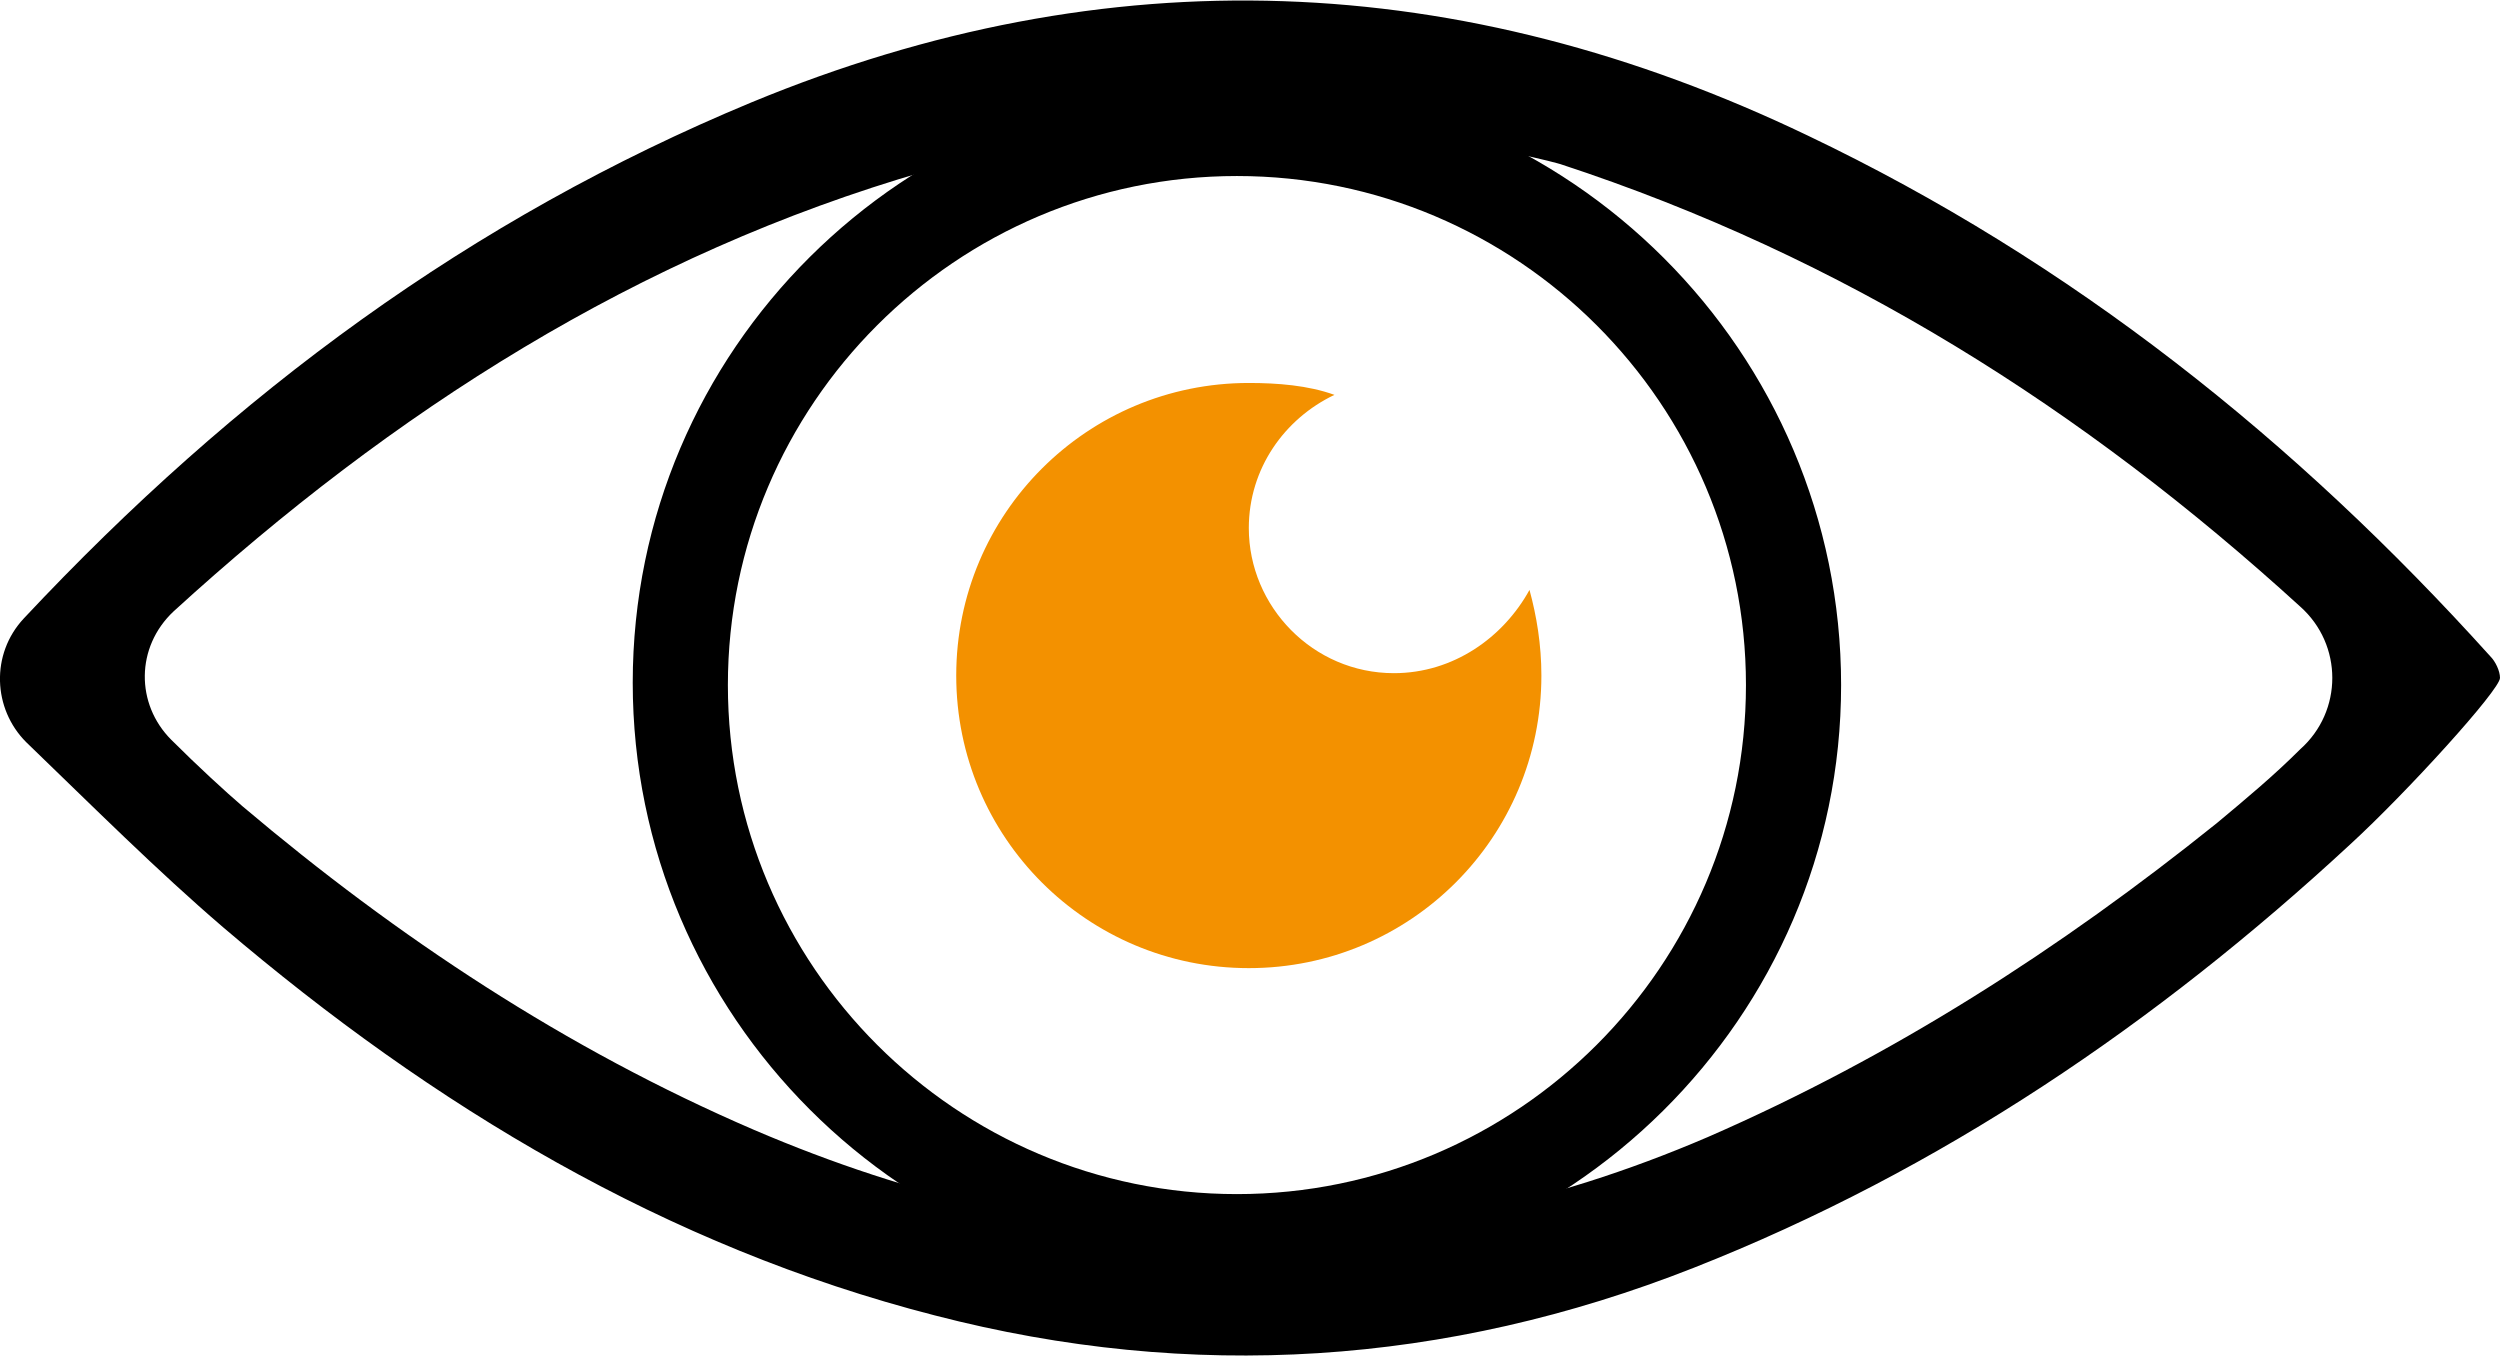
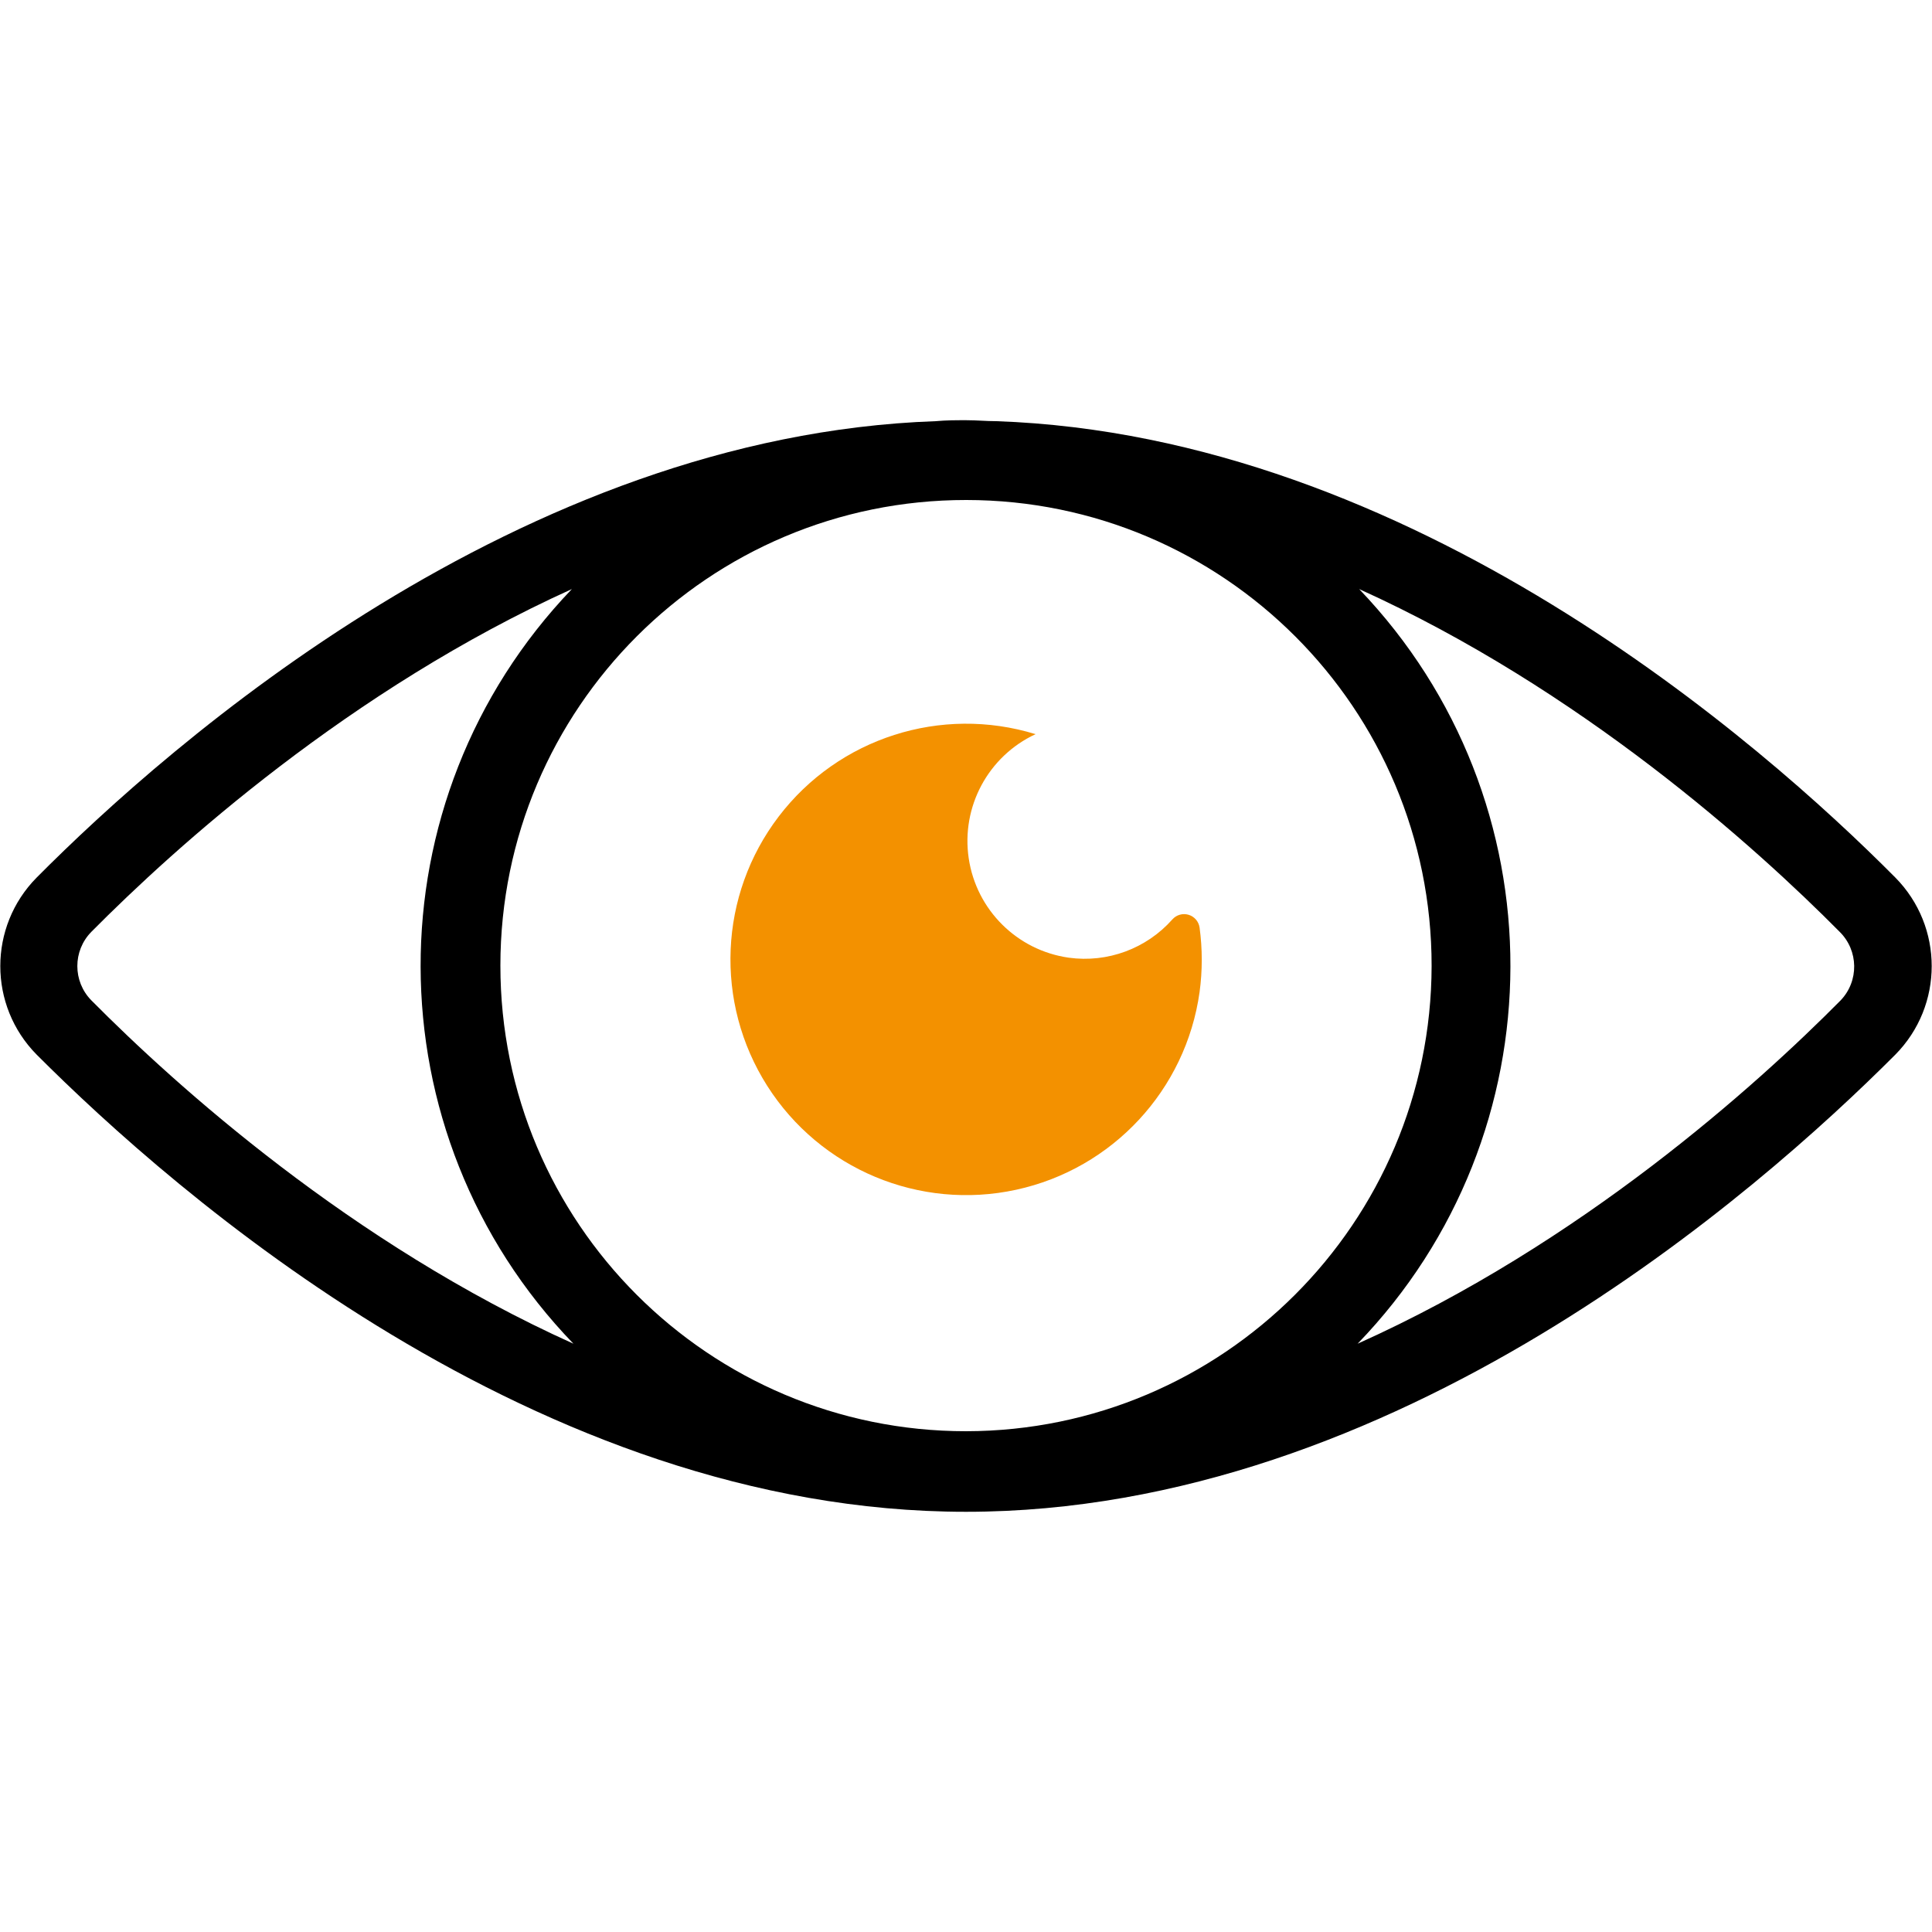
- <svg xmlns="http://www.w3.org/2000/svg" version="1.1" id="Capa_1" x="0px" y="0px" viewBox="0 0 105.1 57.1" style="enable-background:new 0 0 105.1 57.1;" xml:space="preserve">
-   <style type="text/css">
- 	.st0{fill:#F39100;}
- </style>
-   <path d="M104.7,27.6C96.5,18.5,87.1,11,76,5.7c-14.6-7-29.4-7.6-44.4-1.4C19.8,9.2,9.9,16.5,1,26c-1.4,1.5-1.3,3.8,0.1,5.2  c2.8,2.7,5.5,5.4,8.3,7.8c8.8,7.5,18.6,13.4,29.9,16.3c10.8,2.8,21.5,2.1,31.9-2c10.4-4.1,19.5-10.3,27.6-17.8  c2.4-2.2,6.3-6.5,6.3-7C105.1,28.2,104.9,27.8,104.7,27.6z M65.6,6.9c11.9,3.9,22,10.3,31.1,18.6c1.8,1.6,1.8,4.4,0,6  c-1.1,1.1-2.3,2.1-3.5,3.1c-6.6,5.3-13.6,9.8-21.4,13.2c-13.5,5.8-26.8,5.4-40.1-0.3c-7.9-3.4-15-8.1-21.5-13.6  c-0.7-0.6-1.9-1.7-3-2.8c-1.5-1.5-1.5-3.9,0.1-5.4c9.2-8.4,19.5-15,31.6-18.5C53.7,3.4,65.6,6.9,65.6,6.9z" />
-   <path d="M52,54.1c-14,0-25.4-11.4-25.4-25.4S38,3.4,52,3.4s25.4,11.4,25.4,25.4S65.9,54.1,52,54.1z M52,7.4  c-11.8,0-21.4,9.6-21.4,21.4S40.2,50.2,52,50.2s21.4-9.6,21.4-21.4S63.8,7.4,52,7.4z" />
-   <path class="st0" d="M58.6,28.3c-3.4,0-6.1-2.8-6.1-6.1c0-2.5,1.5-4.6,3.6-5.6c-1.1-0.4-2.4-0.5-3.6-0.5c-6.8,0-12.3,5.5-12.3,12.3  s5.5,12.3,12.3,12.3c6.8,0,12.3-5.5,12.3-12.3c0-1.3-0.2-2.5-0.5-3.6C63.2,26.8,61.1,28.3,58.6,28.3z" />
+ <svg xmlns="http://www.w3.org/2000/svg" viewBox="0 0 100 100">
+   <defs>
+     <style>.cls-1{fill:#f39100;}.cls-2{fill:none;}</style>
+   </defs>
+   <g id="Capa_2" data-name="Capa 2">
+     <g id="Capa_1-2" data-name="Capa 1">
+       <path class="cls-1" d="M55.32,49.57A6.1,6.1,0,0,1,53.6,38a12.2,12.2,0,1,0,8.49,13.35,12.45,12.45,0,0,0,0-3.34.81.81,0,0,0-1.41-.42A6.06,6.06,0,0,1,55.32,49.57Z" />
+       <path d="M98.1,45.42c-6.89-6.94-25-22.87-46.53-23.62-.52,0-1-.05-1.57-.05s-1,0-1.57.05C26.89,22.55,8.79,38.48,1.9,45.42a6.52,6.52,0,0,0,0,9.17C9,61.7,27.77,78.25,50,78.25S91,61.7,98.1,54.59h0A6.52,6.52,0,0,0,98.1,45.42ZM50,74.08A24.1,24.1,0,1,1,74.1,50,24.13,24.13,0,0,1,50,74.08ZM4.73,48.23c4.35-4.39,13.4-12.55,24.87-17.74a28.17,28.17,0,0,0,.08,39.06C18.16,64.36,9.09,56.18,4.73,51.78A2.53,2.53,0,0,1,4.73,48.23Zm90.54,3.55h0c-4.36,4.4-13.43,12.58-25,17.77a28.17,28.17,0,0,0,.08-39.06c11.47,5.19,20.52,13.35,24.87,17.74A2.53,2.53,0,0,1,95.27,51.78Z" />
+       <rect class="cls-2" width="100" height="100" />
+     </g>
+   </g>
</svg>
